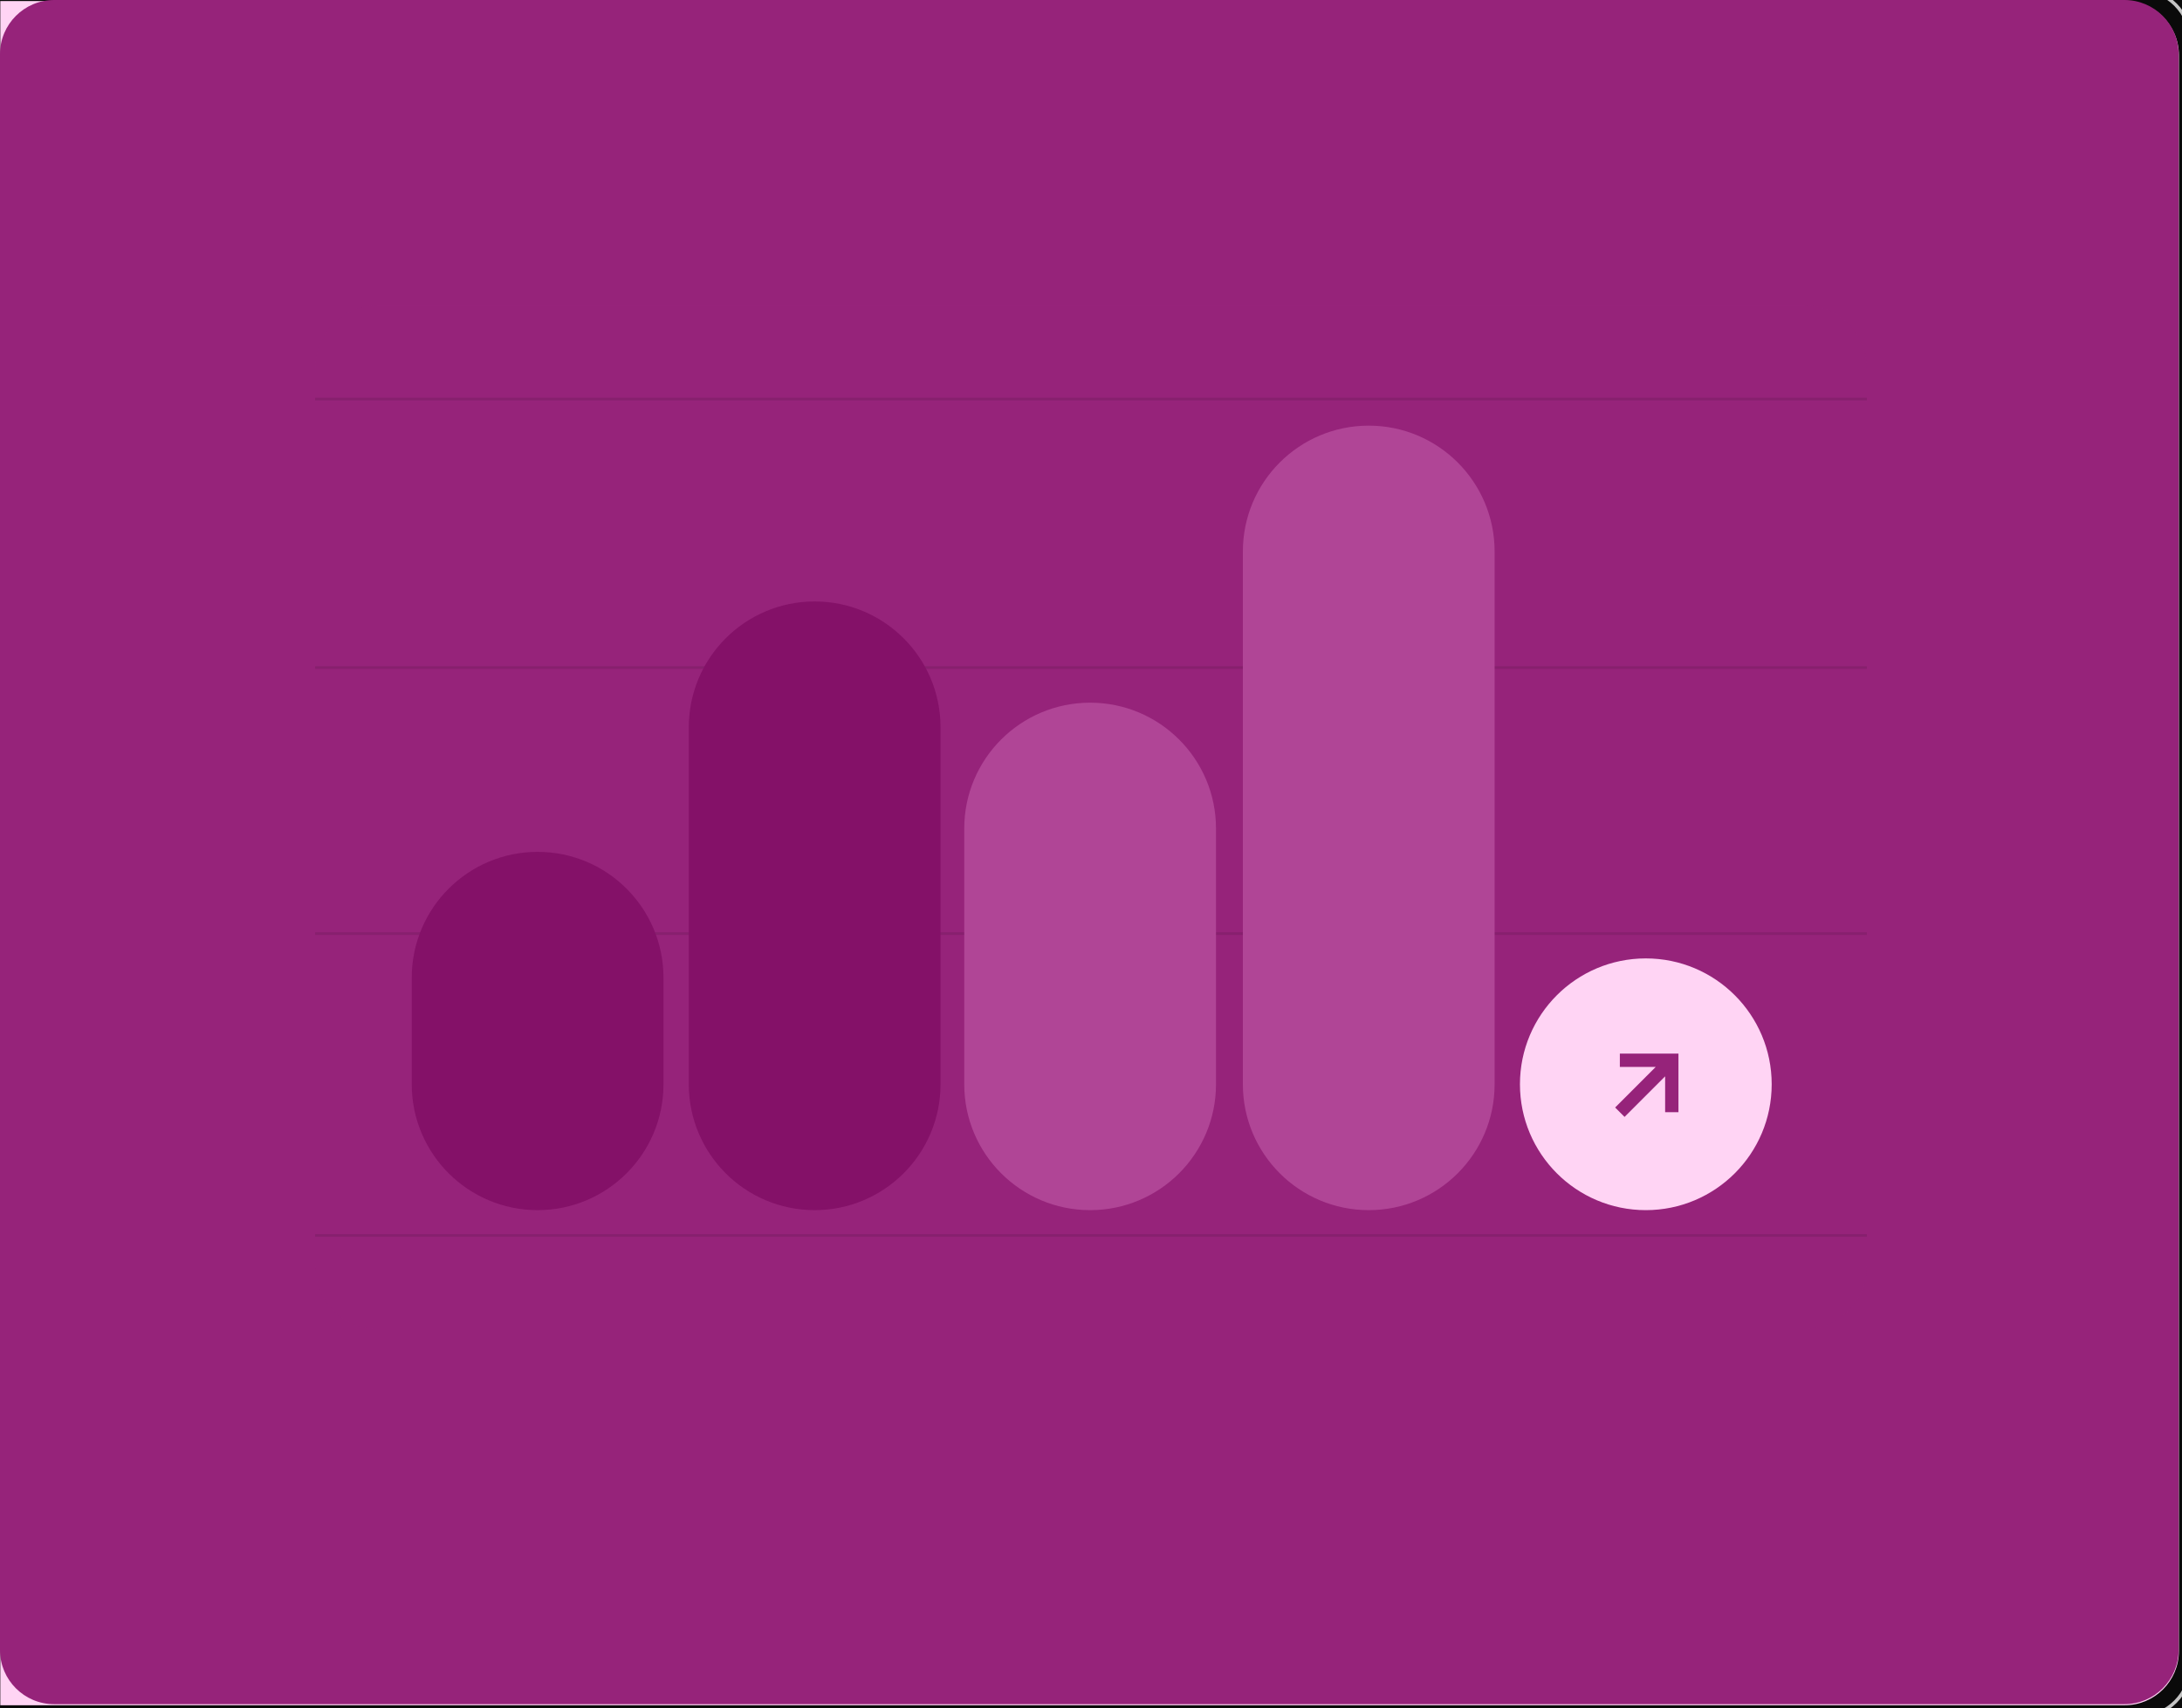
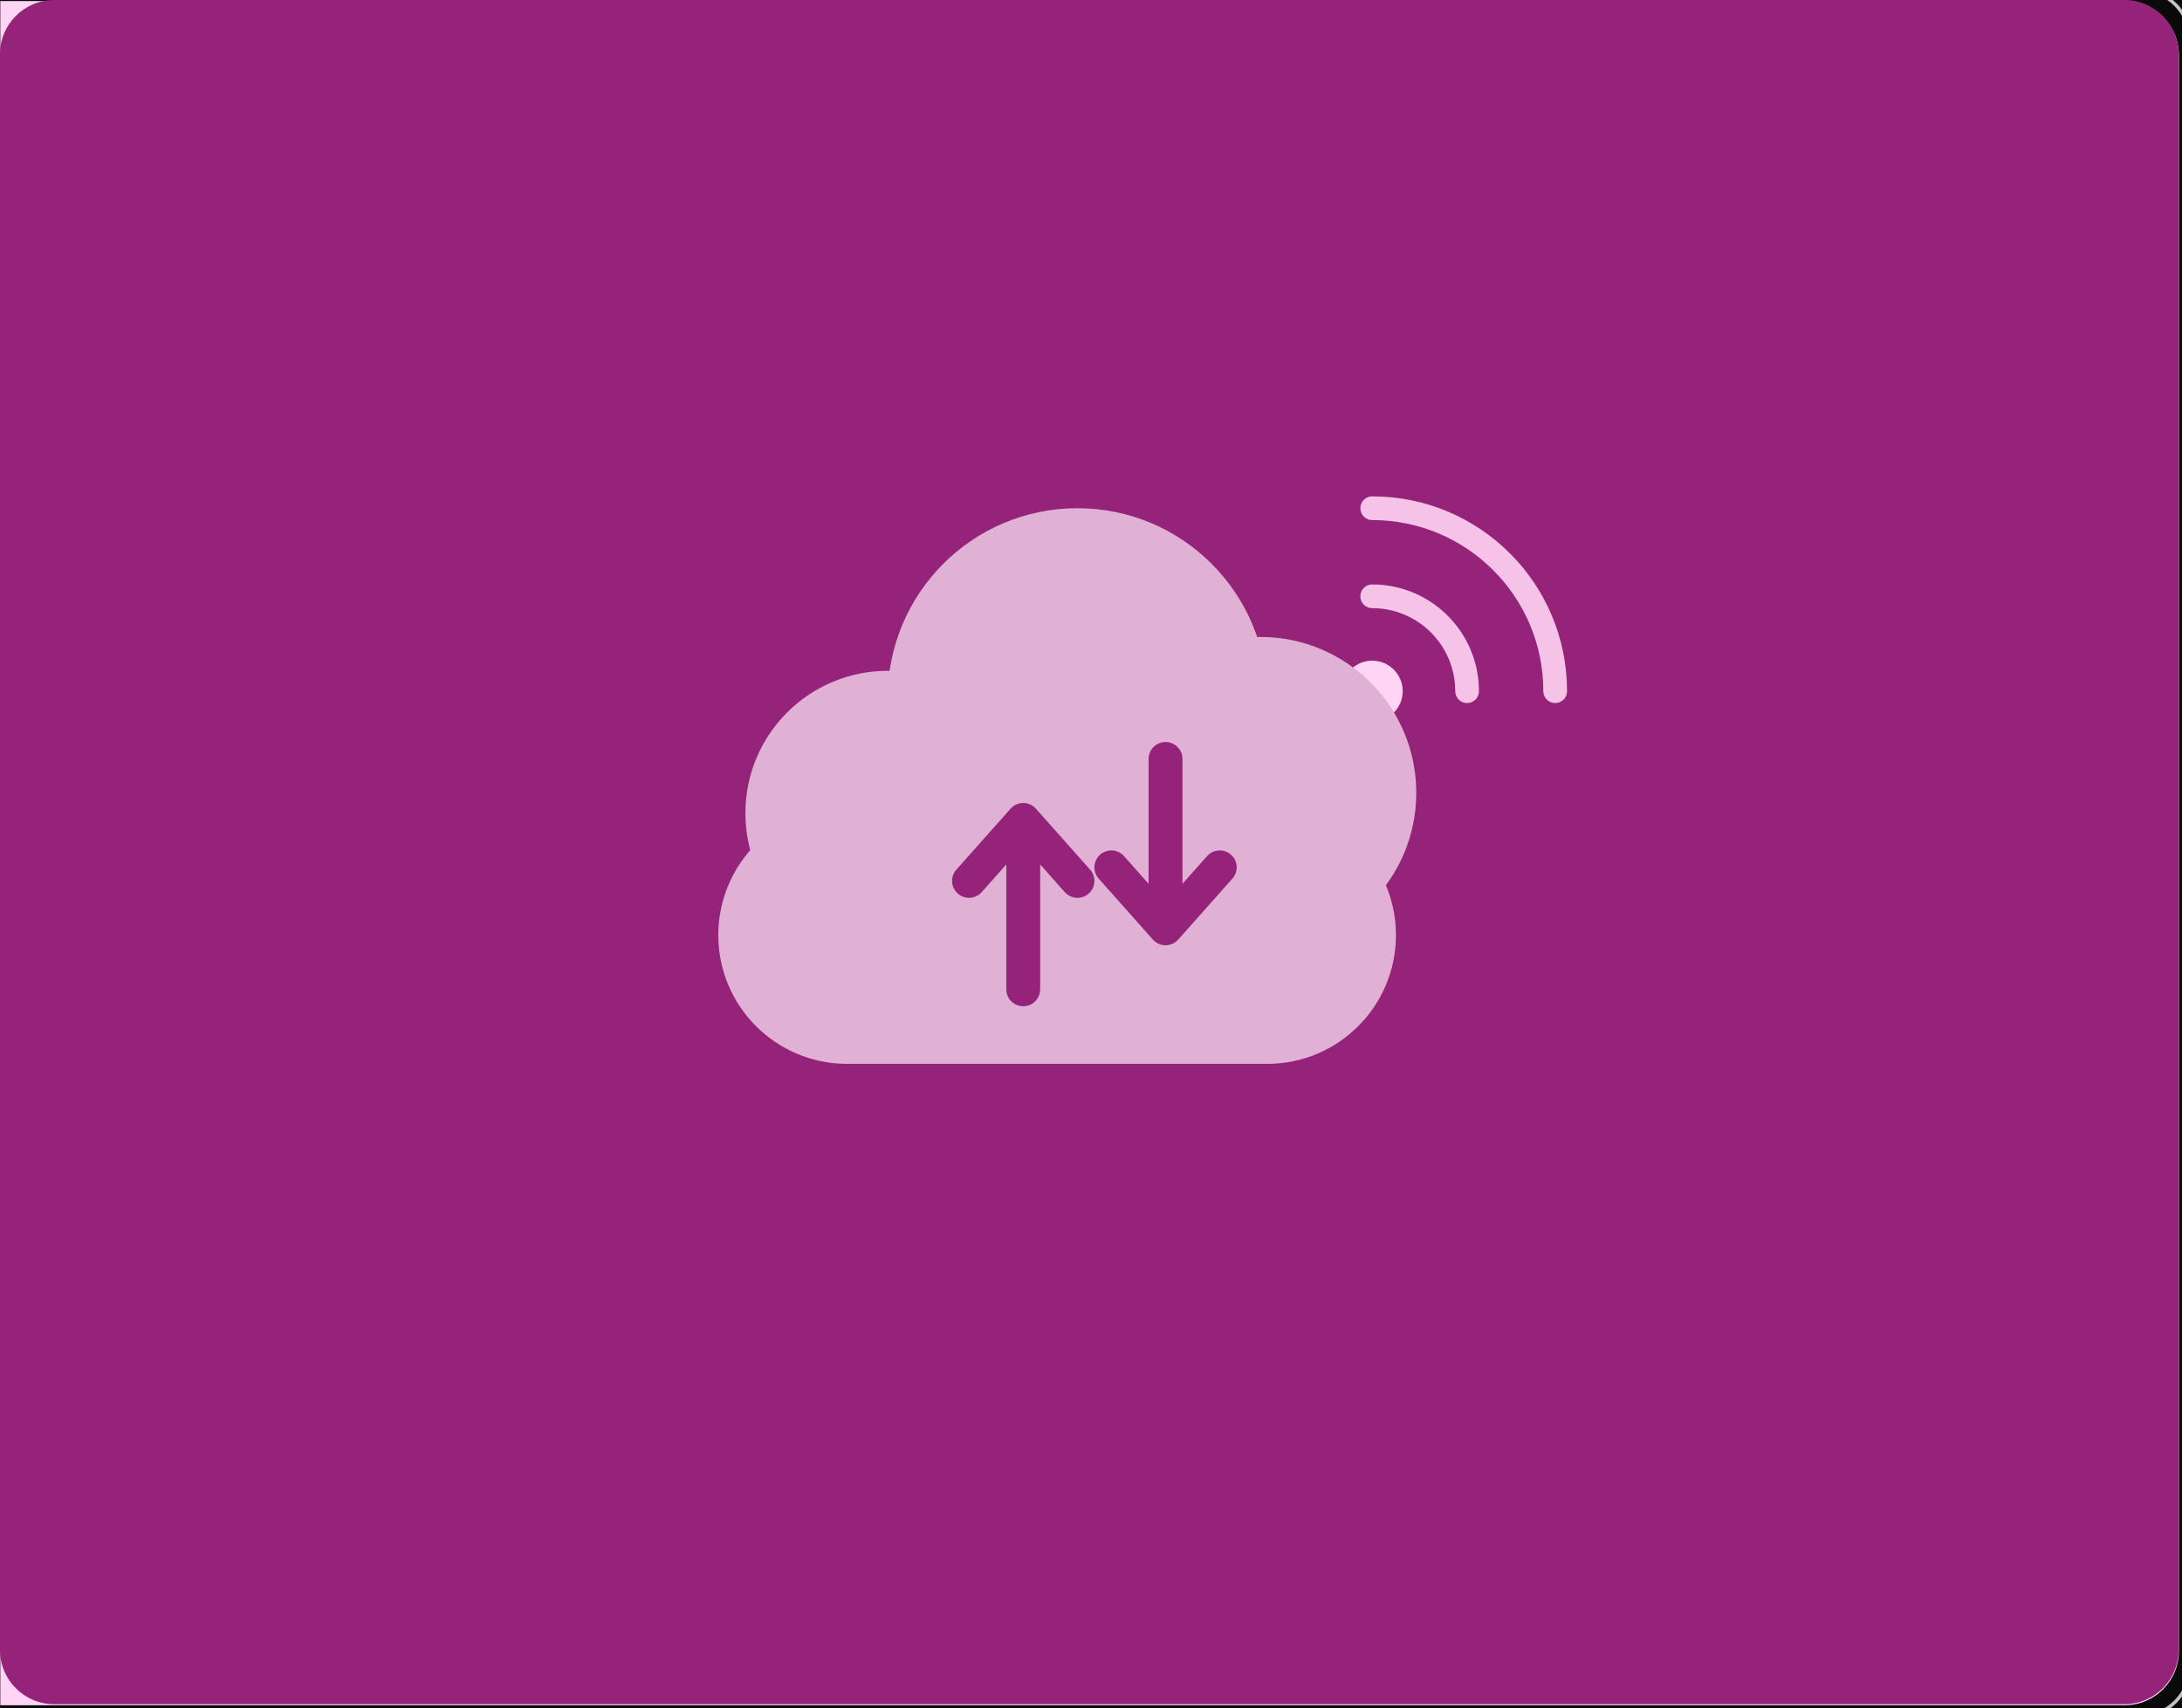
<svg xmlns="http://www.w3.org/2000/svg" width="644" height="504" viewBox="0 0 644 504" fill="none">
  <rect width="644" height="504" fill="#96237A" />
  <g id="Home">
    <path d="M-2406 -2282C-2406 -2283.1 -2405.1 -2284 -2404 -2284H1849C1850.1 -2284 1851 -2283.1 1851 -2282V7326C1851 7327.1 1850.1 7328 1849 7328H-2404C-2405.1 7328 -2406 7327.1 -2406 7326V-2282Z" fill="#444444" />
    <path d="M-2404 -2284V-2283H1849V-2284V-2285H-2404V-2284ZM1851 -2282H1850V7326H1851H1852V-2282H1851ZM1849 7328V7327H-2404V7328V7329H1849V7328ZM-2406 7326H-2405V-2282H-2406H-2407V7326H-2406ZM-2404 7328V7327C-2404.55 7327 -2405 7326.55 -2405 7326H-2406H-2407C-2407 7327.66 -2405.66 7329 -2404 7329V7328ZM1851 7326H1850C1850 7326.55 1849.55 7327 1849 7327V7328V7329C1850.66 7329 1852 7327.66 1852 7326H1851ZM1849 -2284V-2283C1849.55 -2283 1850 -2282.55 1850 -2282H1851H1852C1852 -2283.66 1850.66 -2285 1849 -2285V-2284ZM-2404 -2284V-2285C-2405.66 -2285 -2407 -2283.66 -2407 -2282H-2406H-2405C-2405 -2282.55 -2404.55 -2283 -2404 -2283V-2284Z" fill="white" fill-opacity="0.1" />
    <g id="Home_2">
      <rect width="1440" height="6456" transform="translate(-557 -2035)" fill="#0A0A0A" />
      <g id="Frame 1707483930">
        <rect width="1440" height="2469" transform="translate(-557 -1268)" fill="#0A0A0A" />
        <g id="Frame 1707483889">
          <path d="M-557 -1249C-557 -1257.84 -549.837 -1265 -541 -1265H867C875.837 -1265 883 -1257.84 883 -1249V1117.31H-557V-1249Z" fill="#0A0A0A" />
          <g id="Frame 1707483920">
            <g id="Frame 1707483915">
              <g id="Frame 1707483919">
                <rect x="-324.5" y="-3.19" width="971.09" height="510" rx="15.5" stroke="#C4C4C4" />
                <g id="Frame 1707483914">
                  <path d="M0.09 0.31H627.09C635.927 0.31 643.09 7.473 643.09 16.31V487.31C643.09 496.147 635.927 503.31 627.09 503.31H0.09V0.31Z" fill="#FFD4F4" />
                  <g id="Background">
                    <rect width="643" height="503" rx="16" fill="#96237A" />
                    <g id="Container">
                      <g clip-path="url(#clip0_1_23)">
                        <g id="68652aa4616108274170277f_LowCost.svg" clip-path="url(#clip1_1_23)">
                          <g id="68652aa4616108274170277f_LowCost.svg fill" clip-path="url(#clip2_1_23)">
                            <g id="68652aa4616108274170277f_LowCost.svg_2" clip-path="url(#clip3_1_23)">
                              <g id="Clip path group">
                                <mask id="mask0_1_23" style="mask-type:luminance" maskUnits="userSpaceOnUse" x="86" y="83" width="472" height="316">
                                  <g id="a">
                                    <path id="Vector" d="M557.889 83.957H86.141V398.457H557.889V83.957Z" fill="white" />
                                  </g>
                                </mask>
                                <g mask="url(#mask0_1_23)">
                                  <g id="Group">
                                    <path id="Vector_2" d="M557.889 83.957H86.141V398.457H557.889V83.957Z" fill="#96237A" />
-                                     <g id="Group_2" opacity="0.1">
-                                       <path id="Vector_3" d="M23.044 364.648H625.506" stroke="black" stroke-width="0.786" />
-                                       <path id="Vector_4" d="M23.044 275.549H625.506" stroke="black" stroke-width="0.786" />
-                                       <path id="Vector_5" d="M23.044 197.038H625.506" stroke="black" stroke-width="0.786" />
-                                       <path id="Vector_6" d="M23.044 117.767H625.506" stroke="black" stroke-width="0.786" />
+                                     <g id="cloud-connected">
+                                       <g stroke="#FFD4F4" stroke-width="7" stroke-linecap="round" fill="none" opacity="0.9">
+                                         <path d="M405 150 A54 54 0 0 1 459 204" />
+                                         <path d="M405 176 A28 28 0 0 1 433 204" />
+                                       </g>
+                                       <circle cx="405" cy="204" r="9" fill="#FFD4F4" />
+                                       <g fill="#E0B1D4">
+                                         <rect x="212" y="238" width="200" height="76" rx="38" />
+                                         <circle cx="262" cy="240" r="42" />
+                                         <circle cx="318" cy="206" r="56" />
+                                         <circle cx="372" cy="234" r="46" />
+                                       </g>
+                                       <g stroke="#96237A" stroke-width="10" stroke-linecap="round" stroke-linejoin="round" fill="none">
+                                         <path d="M302 292 V244" />
+                                         <path d="M286 260 L302 242 L318 260" />
+                                         <path d="M344 224 V272" />
+                                         <path d="M328 256 L344 274 L360 256" />
+                                       </g>
                                    </g>
-                                     <path id="Vector_7" d="M441.123 162.779C441.123 142.262 424.49 125.629 403.972 125.629C383.455 125.629 366.822 142.262 366.822 162.779V320.029C366.822 340.546 383.455 357.179 403.972 357.179C424.49 357.179 441.123 340.546 441.123 320.029V162.779Z" fill="#B04596" />
-                                     <path id="Vector_8" d="M195.822 288.578C195.822 268.061 179.189 251.428 158.672 251.428C138.154 251.428 121.522 268.061 121.522 288.578V320.028C121.522 340.546 138.154 357.179 158.672 357.179C179.189 357.179 195.822 340.546 195.822 320.028V288.578Z" fill="#841168" />
-                                     <path id="Vector_9" d="M358.892 244.549C358.892 224.031 342.259 207.398 321.742 207.398C301.225 207.398 284.592 224.031 284.592 244.549V320.028C284.592 340.546 301.225 357.179 321.742 357.179C342.259 357.179 358.892 340.546 358.892 320.028V244.549Z" fill="#B04596" />
-                                     <path id="Vector_10" d="M522.901 320.029C522.901 299.511 506.268 282.878 485.751 282.878C465.233 282.878 448.601 299.511 448.601 320.029C448.601 340.546 465.233 357.179 485.751 357.179C506.268 357.179 522.901 340.546 522.901 320.029Z" fill="#FFD4F4" />
-                                     <path id="Vector_11" d="M277.592 214.671C277.592 194.154 260.959 177.521 240.442 177.521C219.924 177.521 203.292 194.154 203.292 214.671V320.028C203.292 340.546 219.924 357.179 240.442 357.179C260.959 357.179 277.592 340.546 277.592 320.028V214.671Z" fill="#841168" />
-                                     <path id="Vector_12" d="M491.451 317.684V328.27H495.382V310.973H478.085V314.904H488.672L476.695 326.881L479.477 329.66L491.451 317.684Z" fill="#96237A" />
                                  </g>
                                </g>
                              </g>
                            </g>
                          </g>
                        </g>
                      </g>
                    </g>
                  </g>
                </g>
              </g>
            </g>
          </g>
        </g>
      </g>
    </g>
  </g>
  <defs>
    <clipPath id="clip0_1_23">
      <rect x="93" y="90.07" width="458" height="302.288" rx="18.558" fill="white" />
    </clipPath>
    <clipPath id="clip1_1_23">
      <rect width="471.749" height="311.348" fill="white" transform="translate(86.1406 85.5327)" />
    </clipPath>
    <clipPath id="clip2_1_23">
      <rect width="471.749" height="311.348" fill="white" transform="translate(86.1406 85.5327)" />
    </clipPath>
    <clipPath id="clip3_1_23">
      <rect width="471.749" height="314.499" fill="white" transform="translate(86.1406 83.9575)" />
    </clipPath>
  </defs>
</svg>
